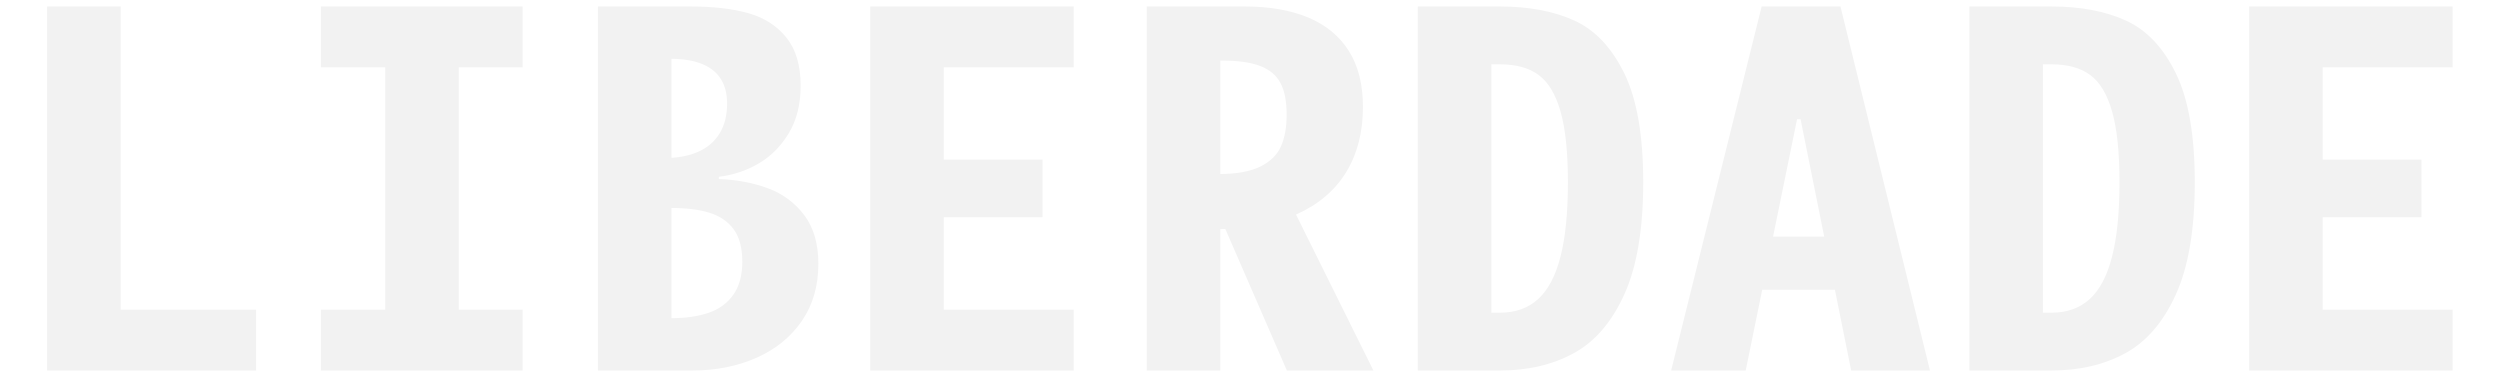
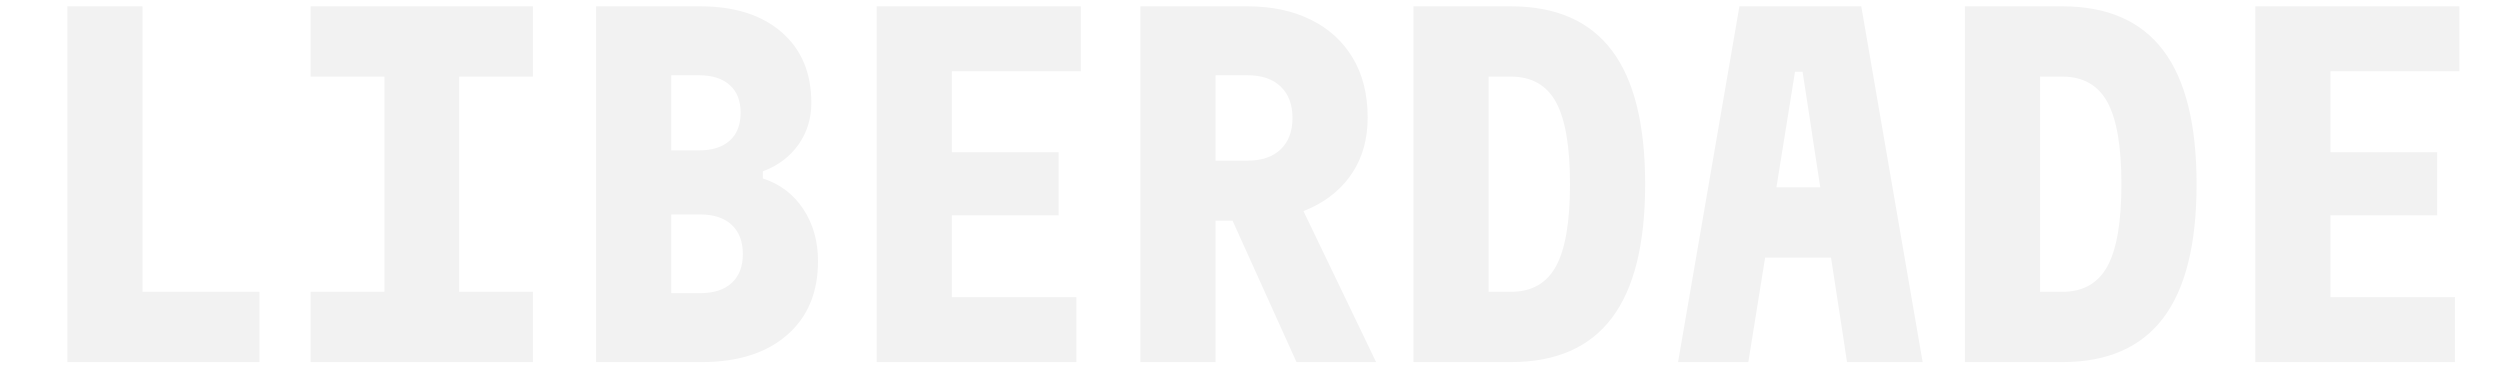
- <svg xmlns="http://www.w3.org/2000/svg" width="386" height="58" viewBox="0 0 386 58">
-   <path d="M 7.274,57.21 L 7.274,1 L 18.632,1 L 18.632,57.21 Z M 39.538,57.21 L 13.165,57.21 L 13.165,47.816 L 39.538,47.816 Z M 59.48,57.21 L 59.48,1 L 70.838,1 L 70.838,57.21 Z M 80.694,1 L 80.694,10.394 L 49.547,10.394 L 49.547,1 Z M 49.547,47.816 L 80.694,47.816 L 80.694,57.21 L 49.547,57.21 Z M 92.321,57.21 L 92.321,1 L 103.678,1 L 103.678,57.21 Z M 123.621,13.243 Q 123.621,17.517 121.793,20.558 Q 119.964,23.599 117.115,25.255 Q 114.266,26.91 110.993,27.296 L 110.993,27.642 Q 115.113,27.796 118.559,29.067 Q 122.004,30.337 124.18,33.224 Q 126.355,36.112 126.355,40.732 Q 126.355,45.852 123.795,49.568 Q 121.234,53.283 116.788,55.246 Q 112.341,57.21 106.835,57.21 L 101.138,57.21 L 101.138,49.125 L 103.64,49.125 Q 106.99,49.125 109.415,48.297 Q 111.841,47.469 113.227,45.506 Q 114.612,43.542 114.612,40.424 Q 114.612,37.19 113.265,35.38 Q 111.918,33.571 109.511,32.84 Q 107.105,32.108 103.64,32.108 L 96.055,32.108 L 96.017,24.408 L 102.447,24.408 Q 105.603,24.408 107.779,23.445 Q 109.954,22.483 111.109,20.596 Q 112.264,18.71 112.264,15.976 Q 112.264,13.743 111.302,12.204 Q 110.339,10.664 108.395,9.874 Q 106.451,9.085 103.64,9.085 L 98.828,9.085 L 98.828,1 L 106.605,1 Q 111.879,1 115.556,2.039 Q 119.233,3.079 121.427,5.812 Q 123.621,8.546 123.621,13.243 Z M 134.363,57.21 L 134.363,1 L 145.72,1 L 145.72,57.21 Z M 165.779,57.21 L 140.023,57.21 L 140.023,47.816 L 165.779,47.816 Z M 160.966,33.532 L 140.985,33.532 L 140.985,24.639 L 160.966,24.639 Z M 140.023,10.394 L 140.023,1 L 165.779,1 L 165.779,10.394 Z M 212.056,57.21 L 198.696,57.21 L 187.762,32.069 L 199.043,30.991 Z M 177.06,57.21 L 177.06,1 L 188.417,1 L 188.417,57.21 Z M 198.658,17.709 Q 198.658,14.591 197.696,12.8 Q 196.733,11.01 194.558,10.182 Q 192.382,9.354 188.686,9.354 L 183.143,9.354 L 183.143,1 L 192.151,1 Q 197.927,1 202.007,2.713 Q 206.089,4.426 208.264,7.872 Q 210.439,11.318 210.439,16.515 Q 210.439,22.329 207.859,26.564 Q 205.28,30.799 200.198,33.09 Q 195.116,35.38 187.917,35.38 L 183.758,35.38 L 183.758,26.872 L 188.109,26.872 Q 192.267,26.872 194.596,25.717 Q 196.925,24.562 197.792,22.579 Q 198.658,20.596 198.658,17.709 Z M 218.909,57.21 L 218.909,1 L 230.267,1 L 230.267,57.21 Z M 231.614,9.932 L 224.107,9.932 L 224.107,1 L 231.537,1 Q 238.351,1 243.125,3.195 Q 247.899,5.389 250.806,11.357 Q 253.713,17.324 253.713,28.142 Q 253.713,38.999 250.806,45.429 Q 247.899,51.858 242.991,54.534 Q 238.082,57.21 231.537,57.21 L 224.107,57.21 L 224.107,48.278 L 231.614,48.278 Q 235.195,48.278 237.505,46.16 Q 239.815,44.043 240.95,39.596 Q 242.086,35.15 242.086,28.142 Q 242.086,21.212 240.95,17.228 Q 239.815,13.243 237.582,11.588 Q 235.349,9.932 231.614,9.932 Z M 285.822,57.21 L 278.007,18.402 L 277.467,18.402 L 269.536,57.21 L 258.025,57.21 L 272,1 L 284.166,1 L 297.988,57.21 Z M 265.995,36.535 L 291.481,36.535 L 291.481,44.736 L 265.995,44.736 Z M 304.071,57.21 L 304.071,1 L 315.428,1 L 315.428,57.21 Z M 316.776,9.932 L 309.269,9.932 L 309.269,1 L 316.699,1 Q 323.514,1 328.288,3.195 Q 333.062,5.389 335.968,11.357 Q 338.875,17.324 338.875,28.142 Q 338.875,38.999 335.968,45.429 Q 333.062,51.858 328.153,54.534 Q 323.244,57.21 316.699,57.21 L 309.269,57.21 L 309.269,48.278 L 316.776,48.278 Q 320.356,48.278 322.666,46.16 Q 324.976,44.043 326.112,39.596 Q 327.248,35.15 327.248,28.142 Q 327.248,21.212 326.112,17.228 Q 324.976,13.243 322.743,11.588 Q 320.51,9.932 316.776,9.932 Z M 347.268,57.21 L 347.268,1 L 358.625,1 L 358.625,57.21 Z M 378.684,57.21 L 352.928,57.21 L 352.928,47.816 L 378.684,47.816 Z M 373.872,33.532 L 353.89,33.532 L 353.89,24.639 L 373.872,24.639 Z M 352.928,10.394 L 352.928,1 L 378.684,1 L 378.684,10.394 Z" fill="#f2f2f2" stroke="none" stroke-width="0.000" stroke-linecap="butt" stroke-linejoin="miter" />
+ <svg xmlns="http://www.w3.org/2000/svg" width="395" height="58" viewBox="0 0 395 58">
+   <path d="M 10.642,57.21 L 10.642,1 L 22.517,1 L 22.517,46.109 L 40.996,46.109 L 40.996,57.21 Z M 49.076,57.21 L 49.076,46.109 L 60.739,46.109 L 60.739,12.101 L 49.076,12.101 L 49.076,1 L 84.207,1 L 84.207,12.101 L 72.544,12.101 L 72.544,46.109 L 84.207,46.109 L 84.207,57.21 Z M 94.184,57.21 L 94.184,1 L 110.626,1 Q 118.776,1 123.484,5.075 Q 128.191,9.15 128.191,16.247 Q 128.191,19.971 126.154,22.852 Q 124.116,25.732 120.533,27.067 L 120.533,28.192 Q 124.608,29.527 126.927,33.04 Q 129.245,36.553 129.245,41.26 Q 129.245,48.708 124.327,52.959 Q 119.409,57.21 110.837,57.21 Z M 106.059,46.319 L 110.626,46.319 Q 113.858,46.319 115.614,44.703 Q 117.371,43.087 117.371,40.136 Q 117.371,37.185 115.614,35.534 Q 113.858,33.883 110.626,33.883 L 106.059,33.883 Z M 106.059,23.765 L 110.415,23.765 Q 113.577,23.765 115.298,22.219 Q 117.02,20.674 117.02,17.793 Q 117.02,14.982 115.298,13.436 Q 113.577,11.891 110.415,11.891 L 106.059,11.891 Z M 138.52,57.21 L 138.52,1 L 170.771,1 L 170.771,11.258 L 150.394,11.258 L 150.394,24.046 L 167.257,24.046 L 167.257,34.023 L 150.394,34.023 L 150.394,46.952 L 170.068,46.952 L 170.068,57.21 Z M 180.186,57.21 L 180.186,1 L 197.119,1 Q 202.81,1 207.096,3.108 Q 211.382,5.216 213.736,9.15 Q 216.09,13.085 216.09,18.566 Q 216.09,23.554 213.736,27.208 Q 211.382,30.862 207.096,32.864 Q 202.81,34.867 197.119,34.867 L 192.06,34.867 L 192.06,57.21 Z M 204.848,57.21 L 193.887,32.969 L 205.761,32.969 L 217.425,57.21 Z M 192.06,25.381 L 197.119,25.381 Q 200.492,25.381 202.354,23.589 Q 204.215,21.798 204.215,18.636 Q 204.215,15.474 202.354,13.682 Q 200.492,11.891 197.119,11.891 L 192.06,11.891 Z M 223.327,57.21 L 223.327,1 L 238.714,1 Q 249.394,1 254.664,7.956 Q 259.934,14.912 259.934,29.105 Q 259.934,43.298 254.664,50.254 Q 249.394,57.21 238.714,57.21 Z M 235.201,46.109 L 238.714,46.109 Q 243.633,46.109 245.846,42.068 Q 248.059,38.028 248.059,29.105 Q 248.059,20.182 245.846,16.142 Q 243.633,12.101 238.714,12.101 L 235.201,12.101 Z M 265.133,57.21 L 274.829,1 L 294.081,1 L 303.777,57.21 L 291.833,57.21 L 284.807,11.329 L 283.612,11.329 L 276.235,57.21 Z M 272.511,40.698 L 272.511,29.597 L 296.33,29.597 L 296.33,40.698 Z M 310.452,57.21 L 310.452,1 L 325.84,1 Q 336.52,1 341.789,7.956 Q 347.059,14.912 347.059,29.105 Q 347.059,43.298 341.789,50.254 Q 336.52,57.21 325.84,57.21 Z M 322.327,46.109 L 325.84,46.109 Q 330.758,46.109 332.972,42.068 Q 335.185,38.028 335.185,29.105 Q 335.185,20.182 332.972,16.142 Q 330.758,12.101 325.84,12.101 L 322.327,12.101 Z M 356.334,57.21 L 356.334,1 L 388.584,1 L 388.584,11.258 L 368.208,11.258 L 368.208,24.046 L 385.071,24.046 L 385.071,34.023 L 368.208,34.023 L 368.208,46.952 L 387.882,46.952 L 387.882,57.21 Z" fill="#f2f2f2" stroke="none" stroke-width="0.000" stroke-linecap="butt" stroke-linejoin="miter" />
</svg>
